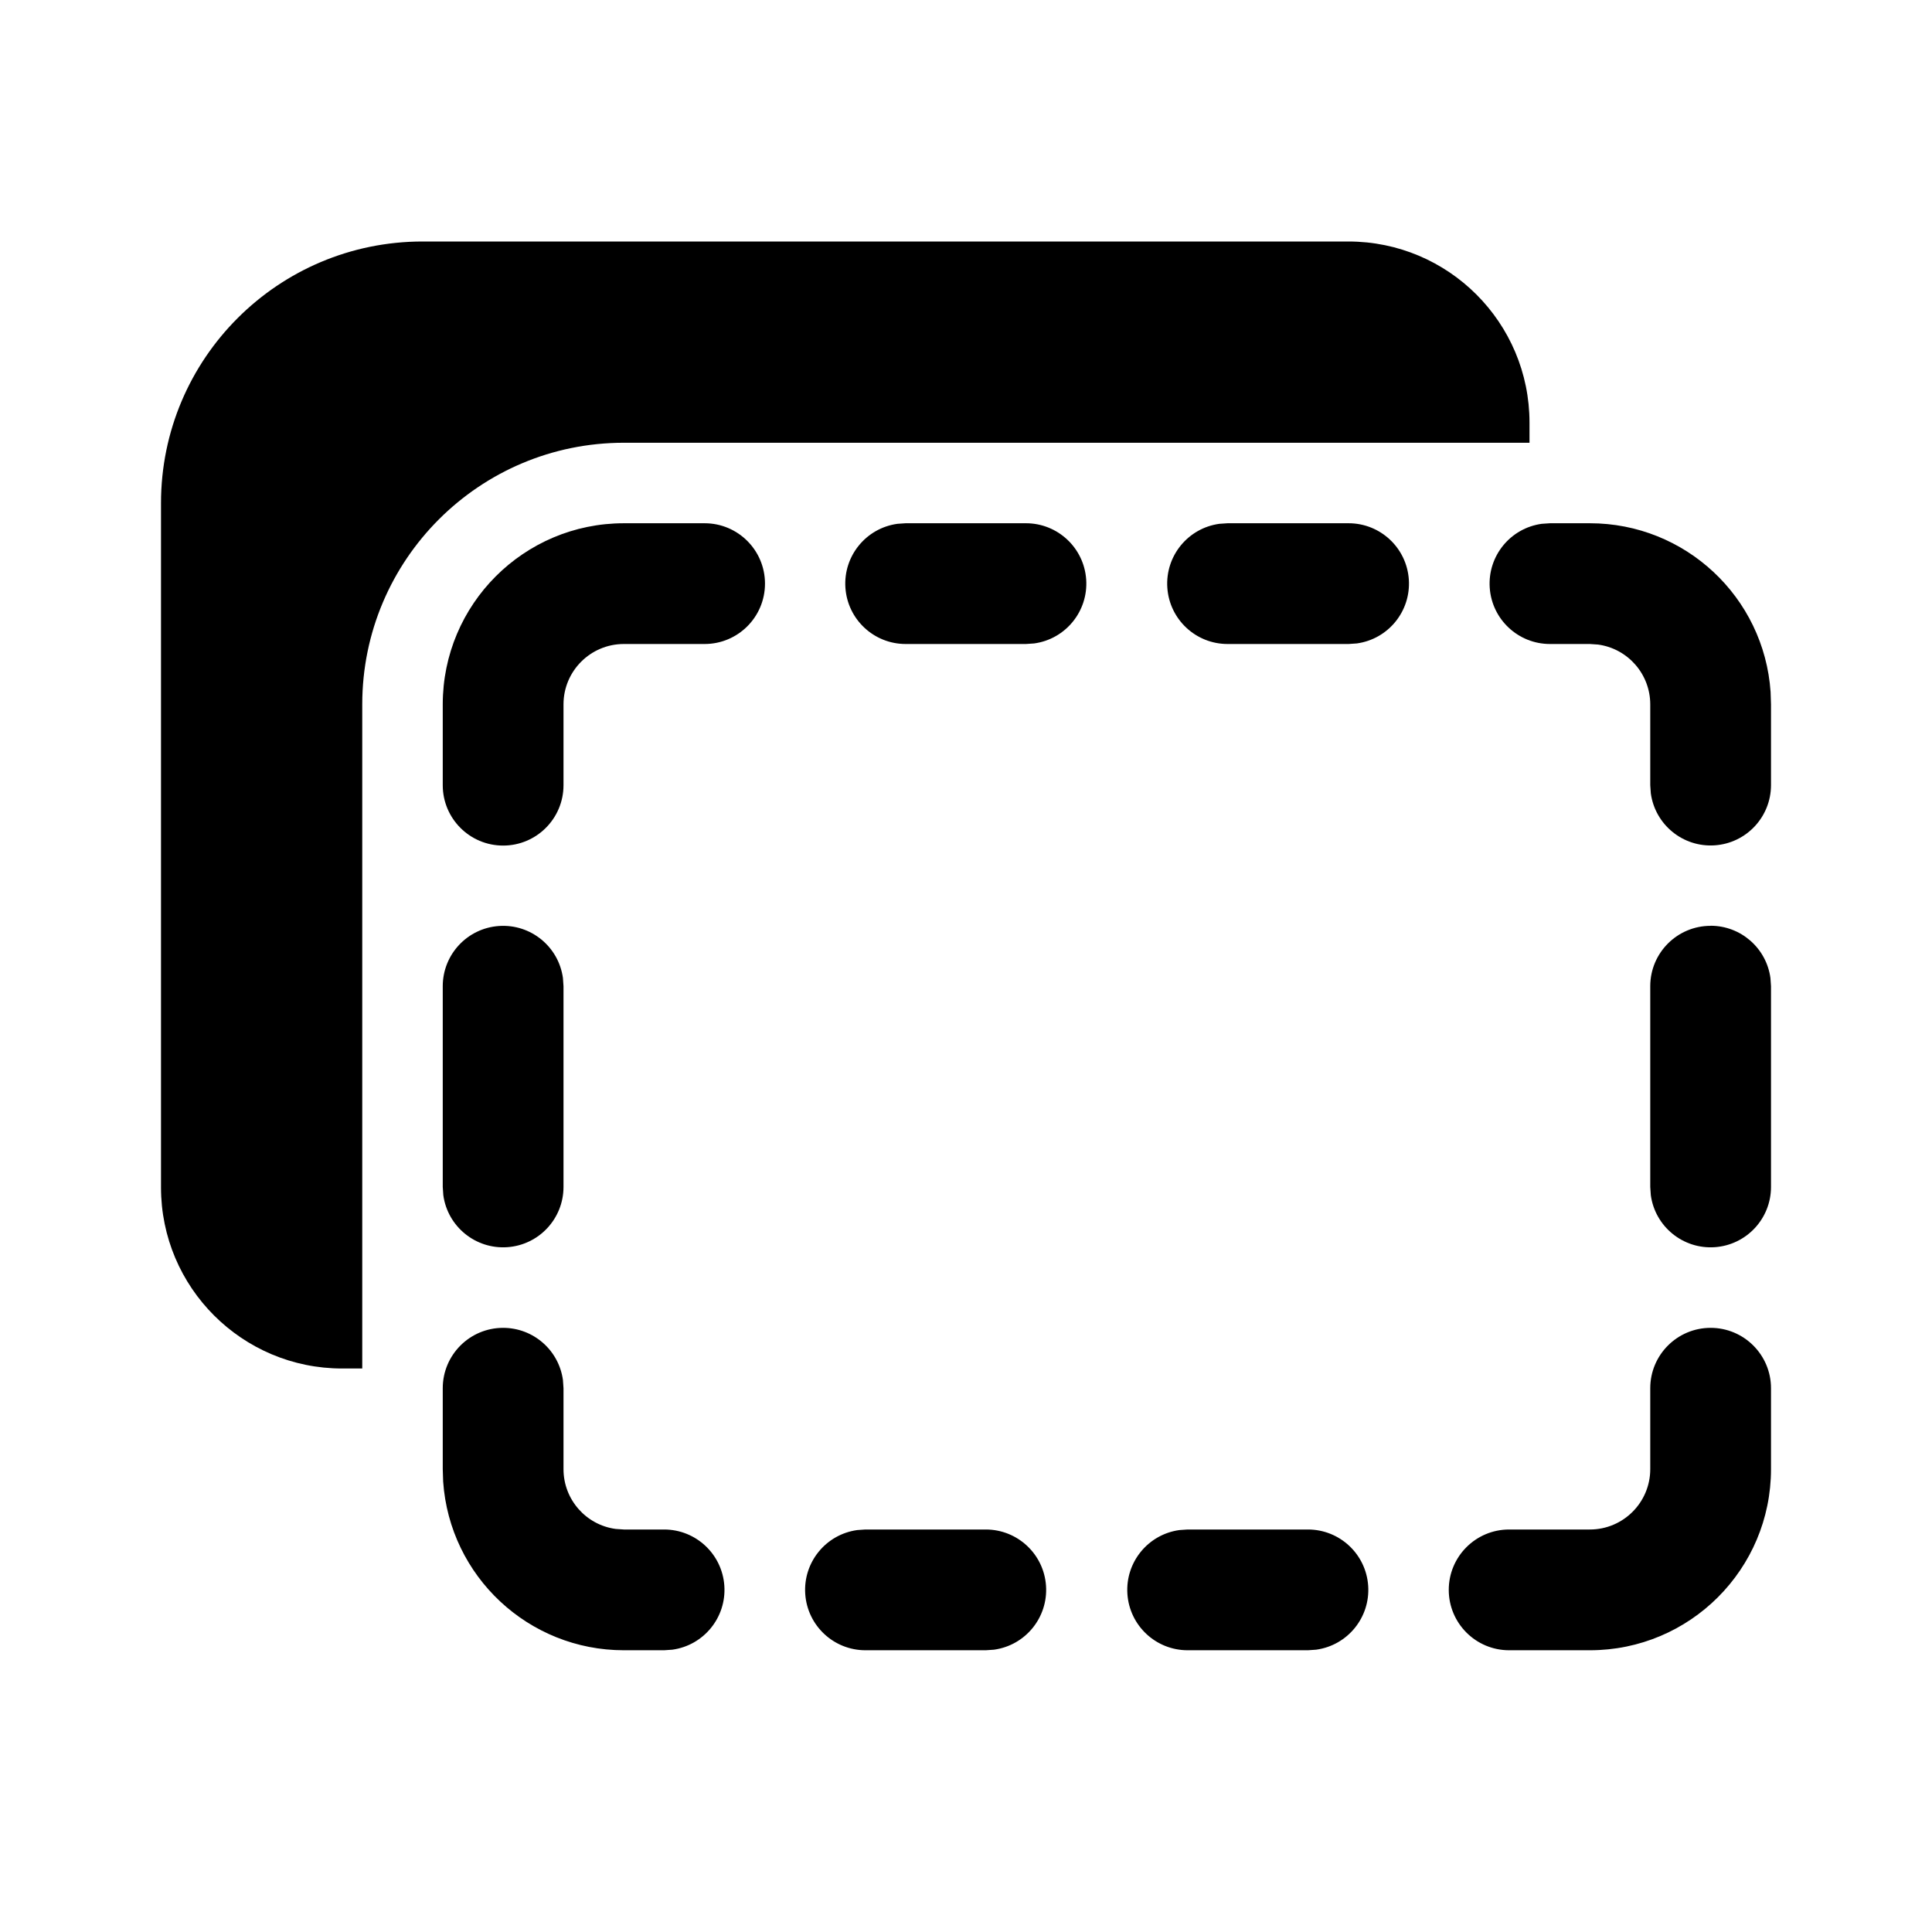
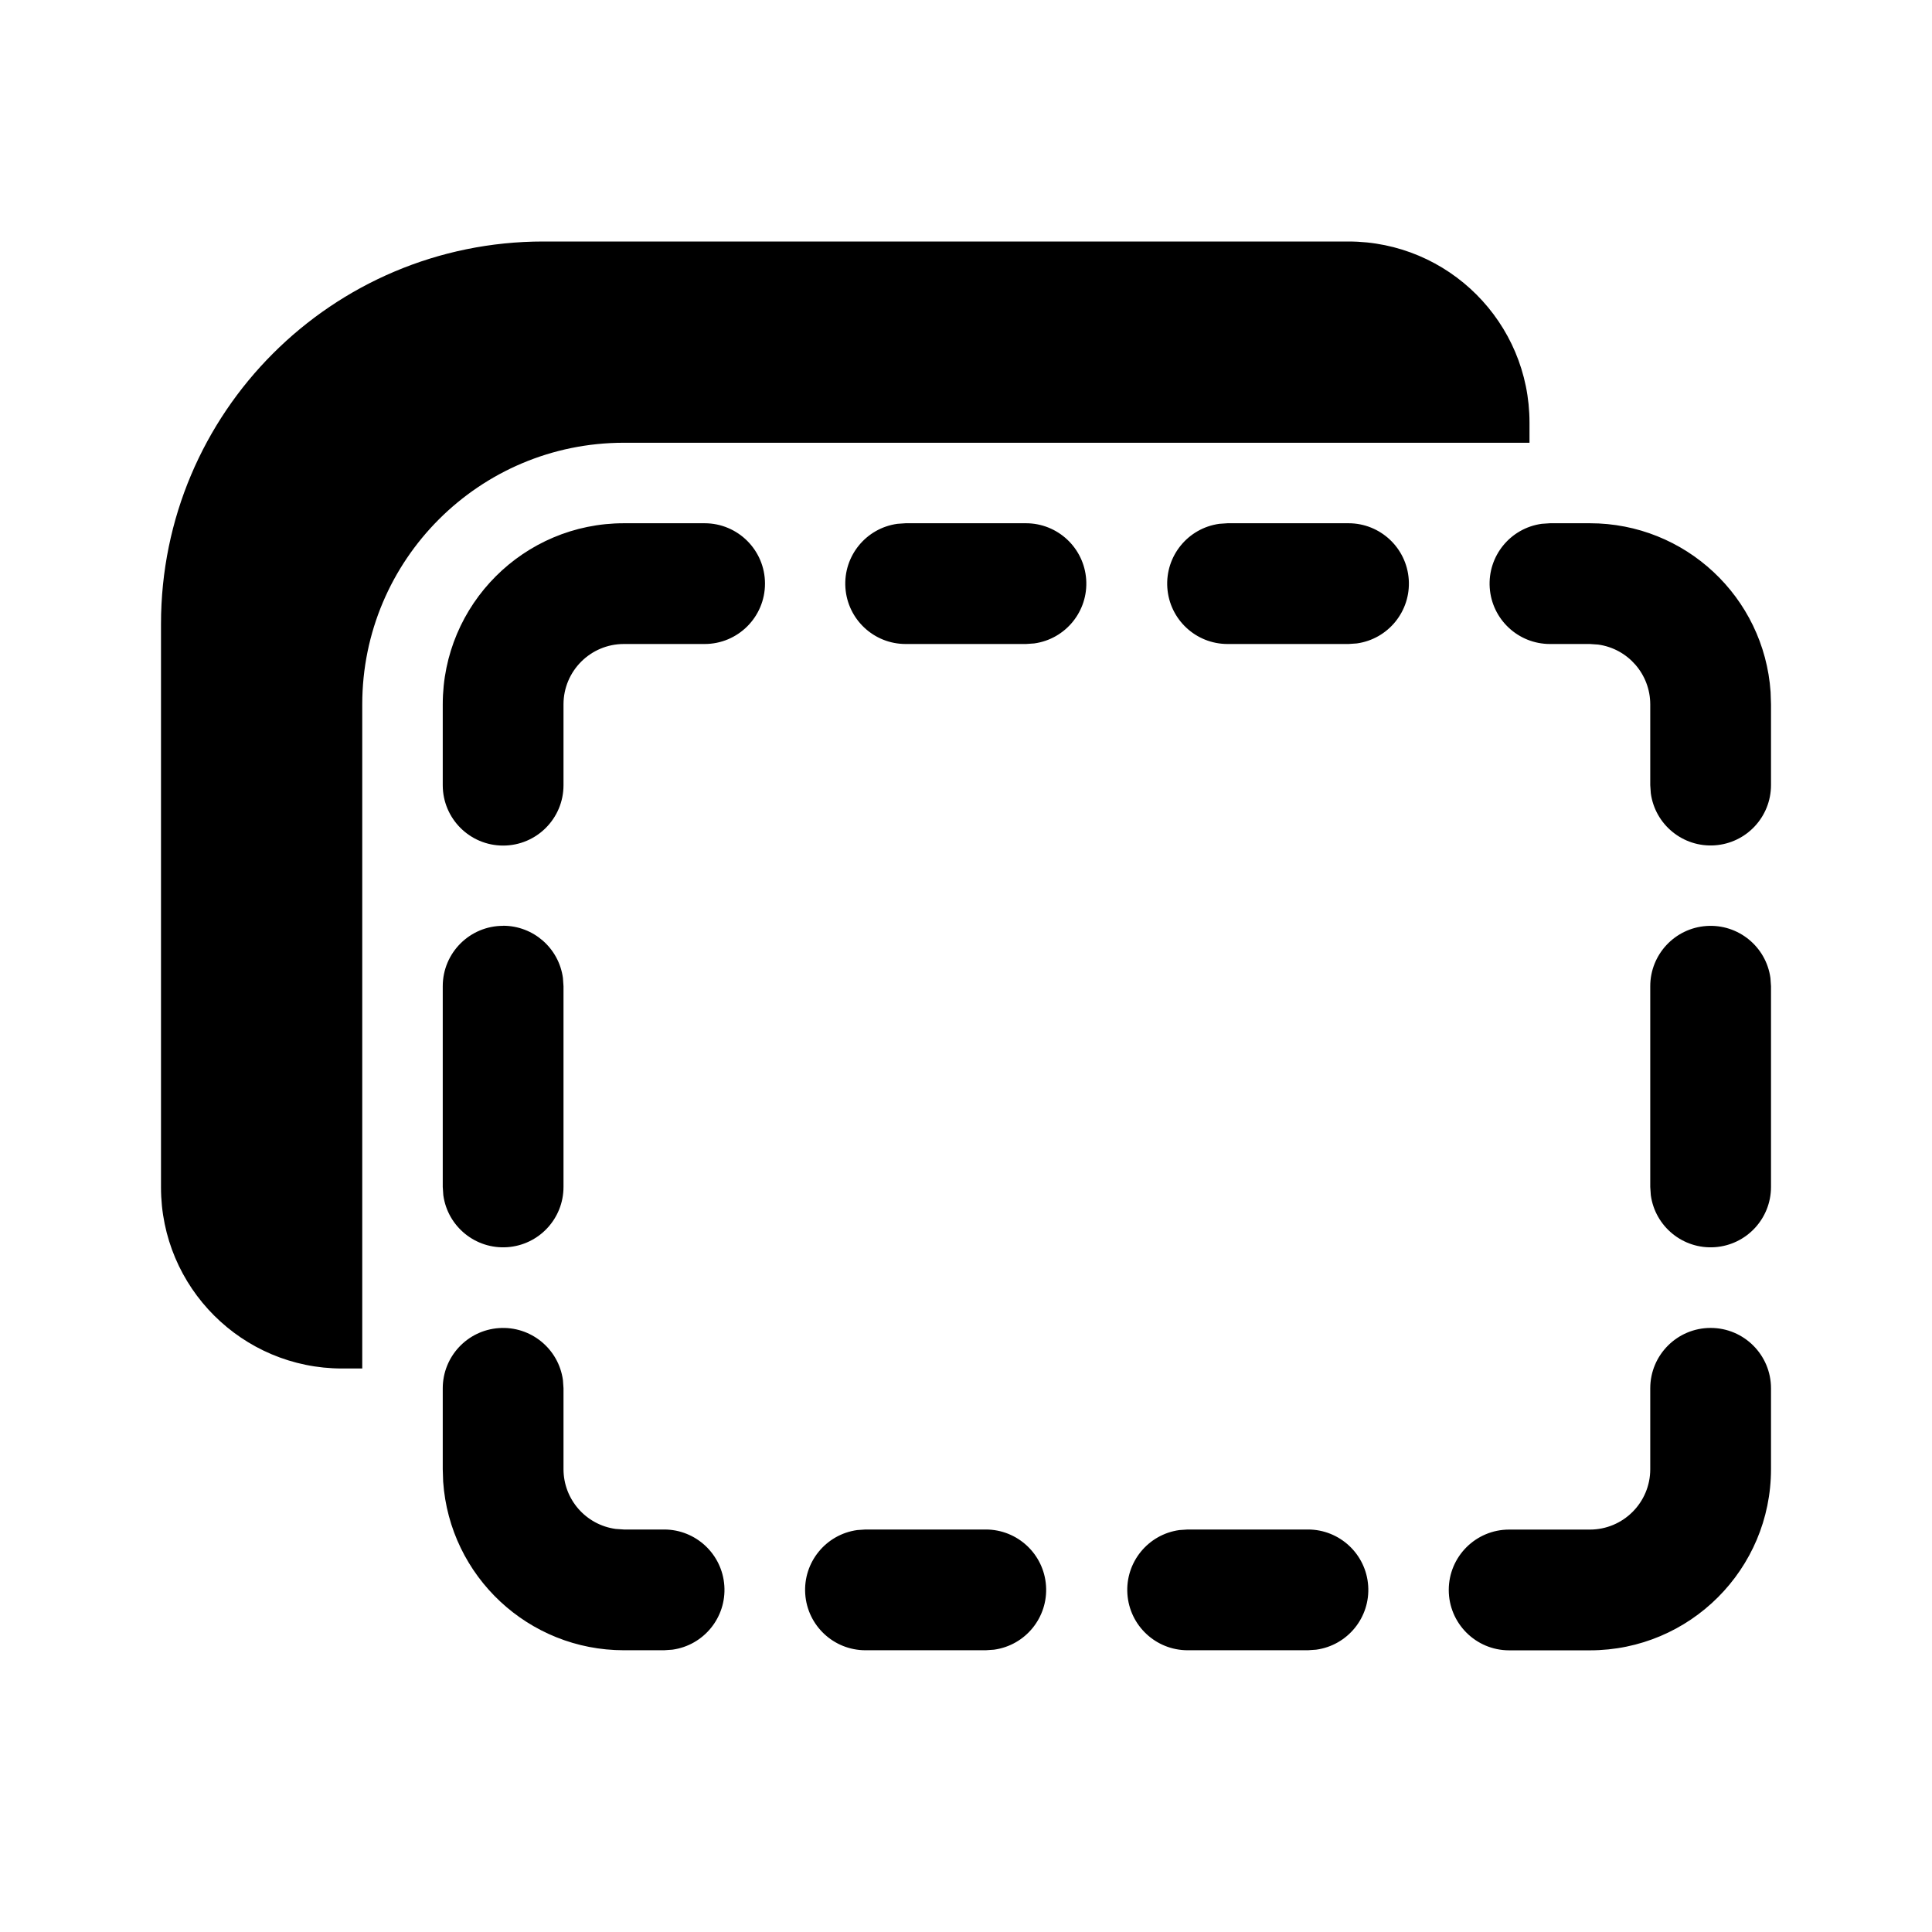
<svg xmlns="http://www.w3.org/2000/svg" width="24" height="24" fill="none">
-   <path fill="currentColor" d="M5.25 3A3.25 3.25 0 0 0 2 6.25v8.5A2.25 2.25 0 0 0 4.25 17h.25V8.75A3.25 3.25 0 0 1 7.75 5.5H19v-.25A2.25 2.25 0 0 0 16.75 3zm14.5 3.5h-.496l-.102.007A.75.75 0 0 0 19.254 8h.496l.102.007a.75.75 0 0 1 .648.743v1.004l.007.101A.75.75 0 0 0 22 9.754V8.75l-.005-.154A2.25 2.25 0 0 0 19.75 6.5" />
-   <path fill="currentColor" d="M6.993 12.149a.75.75 0 0 0-1.493.102v2.494l.007.102A.75.75 0 0 0 7 14.745v-2.494zm-.743 4.346a.75.75 0 0 1 .743.648l.007.102v1.005c0 .38.282.694.648.743L7.75 19h.5a.75.75 0 0 1 .102 1.493l-.102.007h-.5a2.25 2.25 0 0 1-2.245-2.096L5.5 18.25v-1.005a.75.75 0 0 1 .75-.75m15 0a.75.75 0 0 1 .75.75v1.005a2.25 2.25 0 0 1-2.25 2.25h-1.003a.75.75 0 0 1 0-1.5h1.003a.75.75 0 0 0 .75-.75v-1.005a.75.75 0 0 1 .75-.75M16.248 19h-1.495l-.102.007a.75.75 0 0 0 .102 1.493h1.495l.102-.007A.75.75 0 0 0 16.248 19m-5.498 0h1.496a.75.75 0 0 1 .102 1.493l-.102.007h-1.495a.75.75 0 0 1-.102-1.493zm10.5-7.5a.75.75 0 0 1 .743.649l.007.102v2.494a.75.75 0 0 1-1.493.102l-.007-.102v-2.494a.75.75 0 0 1 .75-.75Zm-12.497-5a.75.75 0 0 1 0 1.5H7.75a.75.75 0 0 0-.75.75v1.004a.75.75 0 0 1-1.5 0V8.75A2.25 2.25 0 0 1 7.75 6.5zm7.999 0h-1.503l-.102.007A.75.75 0 0 0 15.25 8h1.503l.102-.007a.75.75 0 0 0-.102-1.493Zm-5.502 0h1.495a.75.75 0 0 1 .102 1.493L12.745 8H11.25a.75.75 0 0 1-.102-1.493z" />
+   <path fill="currentColor" d="M6.75 3A4.75 4.75 0 0 0 2 7.75v7A2.25 2.25 0 0 0 4.25 17h.25V8.75A3.25 3.25 0 0 1 7.75 5.5H19v-.25A2.25 2.25 0 0 0 16.75 3zm12.504 3.5h.496a2.25 2.25 0 0 1 2.245 2.096L22 8.75v1.004a.75.75 0 0 1-1.493.101l-.007-.101V8.75a.75.75 0 0 0-.648-.743L19.75 8h-.496a.75.75 0 0 1-.102-1.493zm-13.004 5a.75.75 0 0 1 .743.649l.007.102v2.494a.75.75 0 0 1-1.493.102l-.007-.102v-2.494a.75.75 0 0 1 .75-.75m.743 5.643a.75.75 0 0 0-1.493.102v1.005l.005.154A2.25 2.25 0 0 0 7.75 20.5h.5l.102-.007A.75.75 0 0 0 8.25 19h-.5l-.102-.007A.75.75 0 0 1 7 18.25v-1.005zM22 17.246a.75.75 0 1 0-1.5 0v1.005a.75.75 0 0 1-.75.75h-1.003a.75.75 0 0 0 0 1.5h1.003A2.25 2.25 0 0 0 22 18.25zM14.753 19h1.495a.75.75 0 0 1 .102 1.493l-.102.007h-1.495a.75.75 0 0 1-.102-1.493zm-2.507 0h-1.495l-.102.007a.75.75 0 0 0 .102 1.493h1.495l.102-.007A.75.75 0 0 0 12.246 19m9.747-6.851a.75.75 0 0 0-1.493.102v2.494l.007.102A.75.75 0 0 0 22 14.745v-2.494zM9.503 7.25a.75.75 0 0 0-.75-.75H7.75A2.25 2.25 0 0 0 5.5 8.75v1.004a.75.75 0 0 0 1.5 0V8.75A.75.75 0 0 1 7.75 8h1.003a.75.75 0 0 0 .75-.75m5.746-.75h1.503a.75.75 0 0 1 .102 1.493L16.752 8h-1.503a.75.75 0 0 1-.102-1.493zm-2.504 0H11.25l-.102.007A.75.75 0 0 0 11.25 8h1.495l.102-.007a.75.75 0 0 0-.102-1.493" />
</svg>
